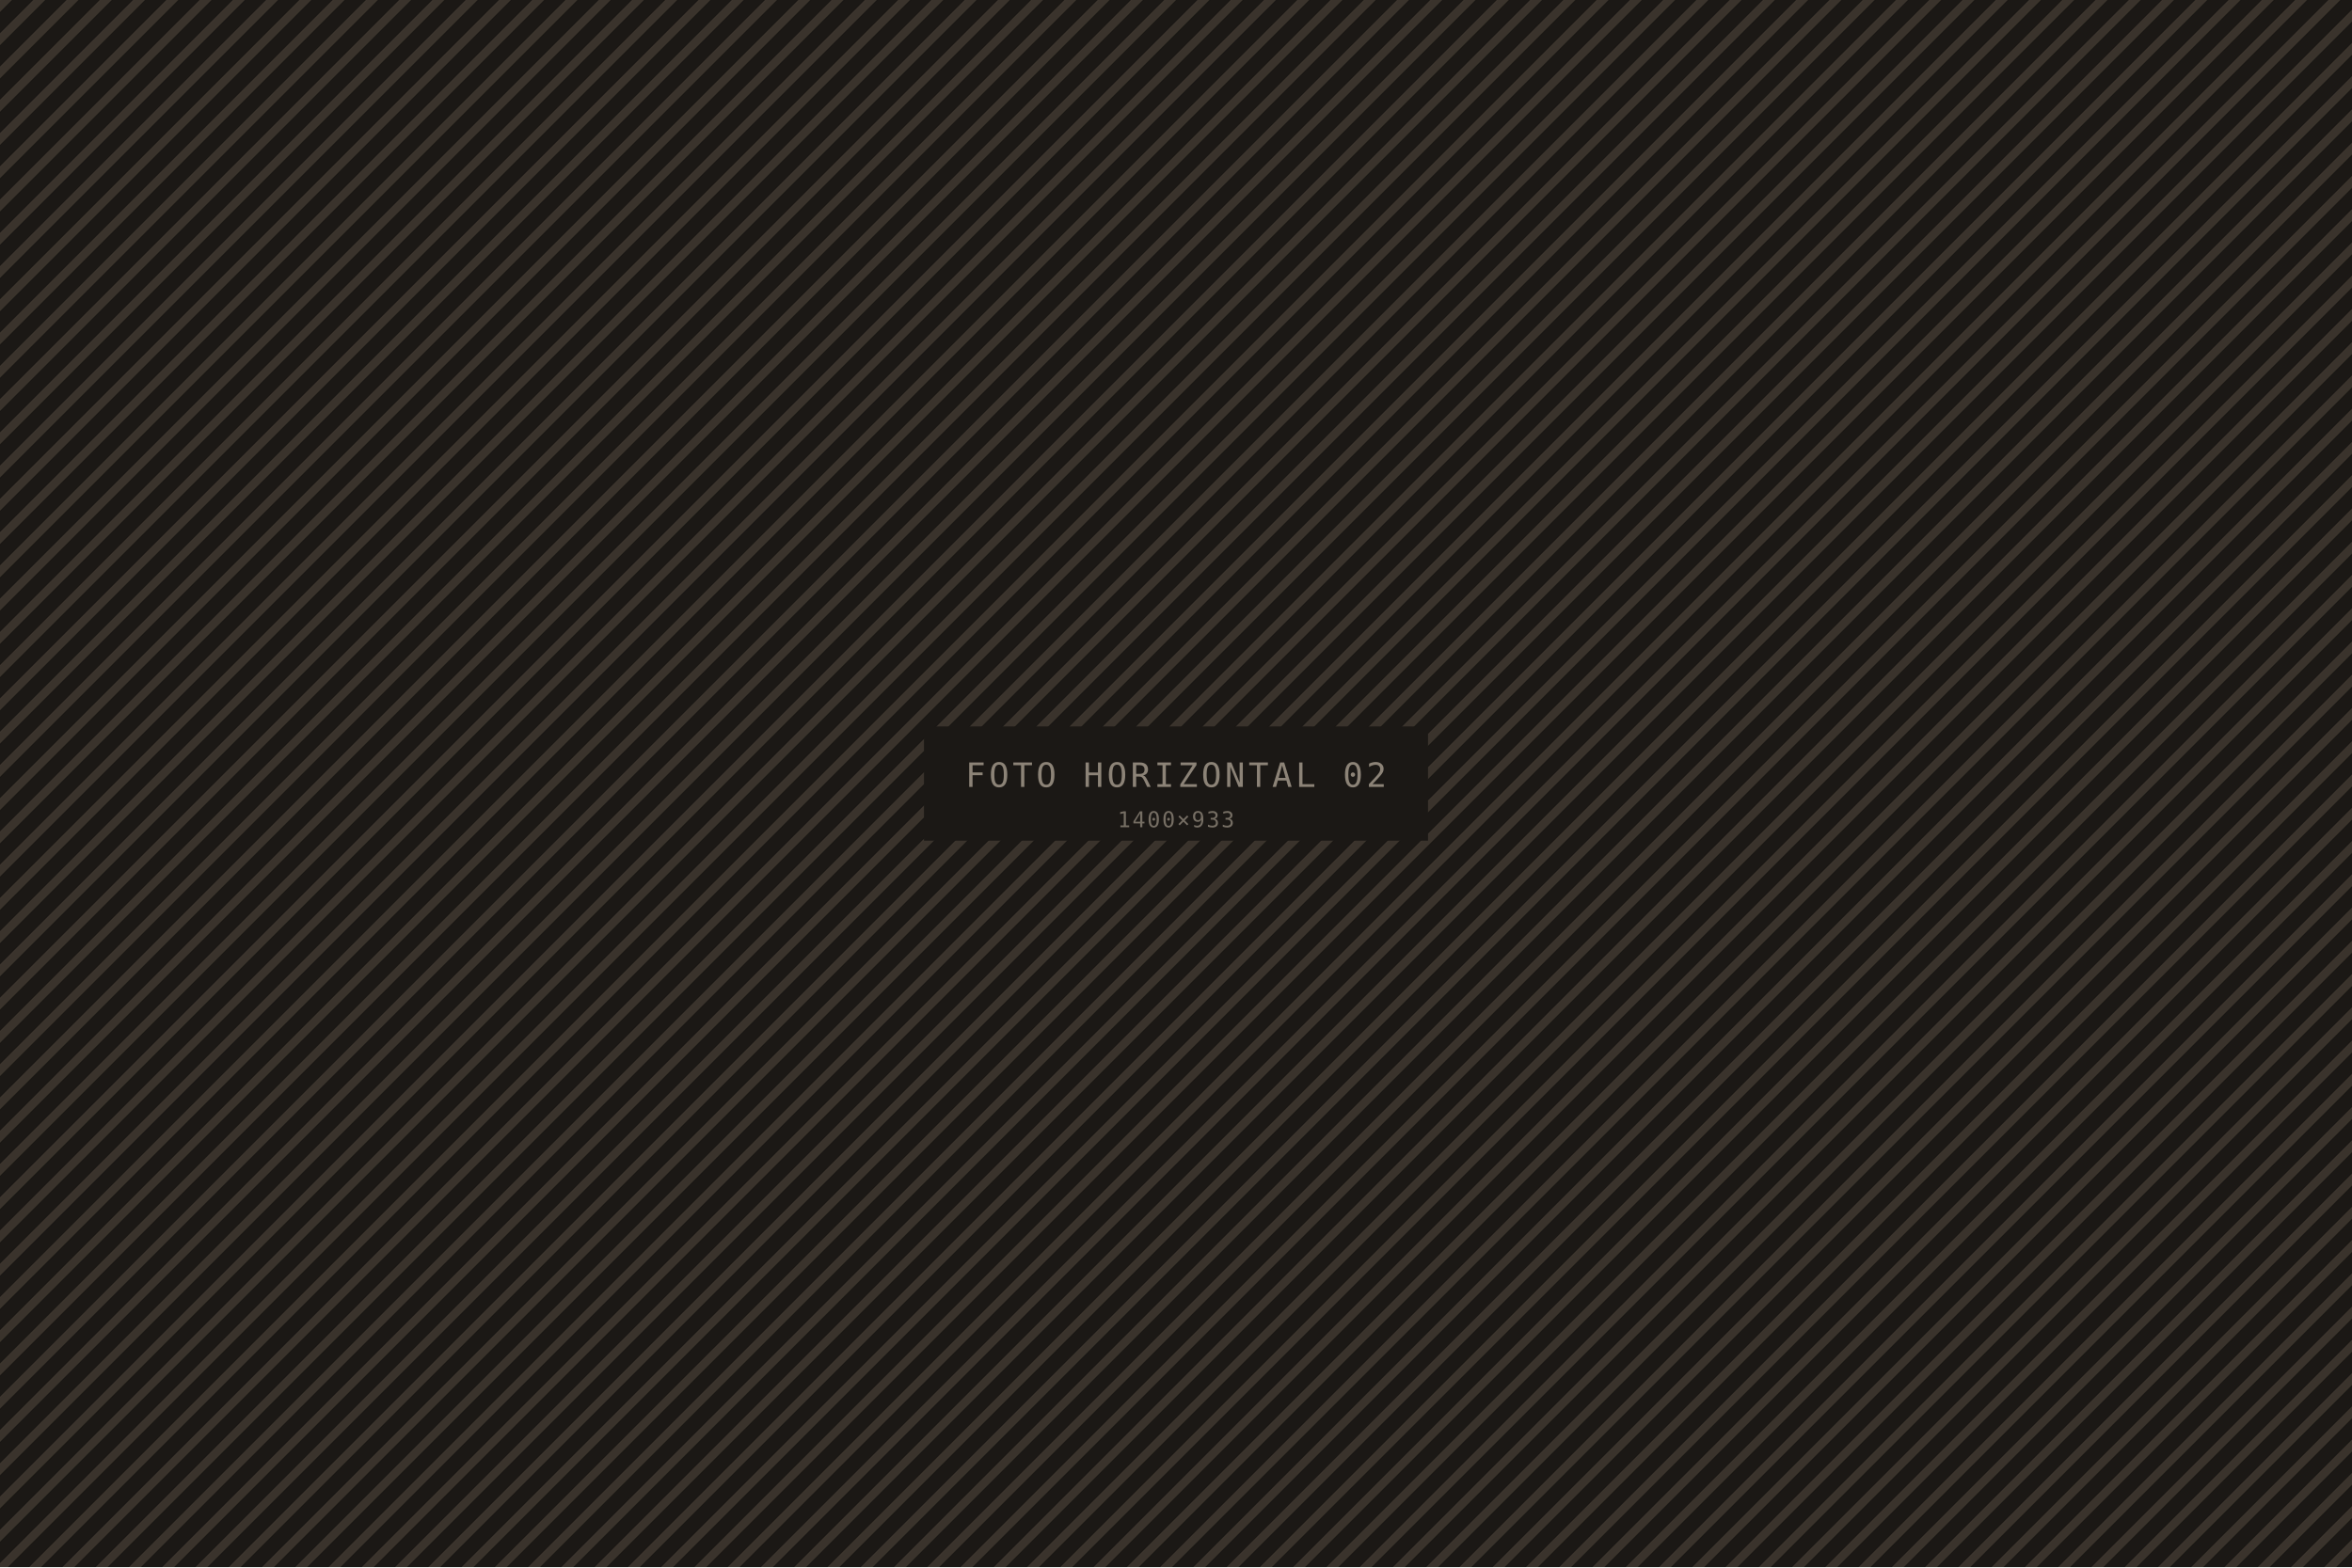
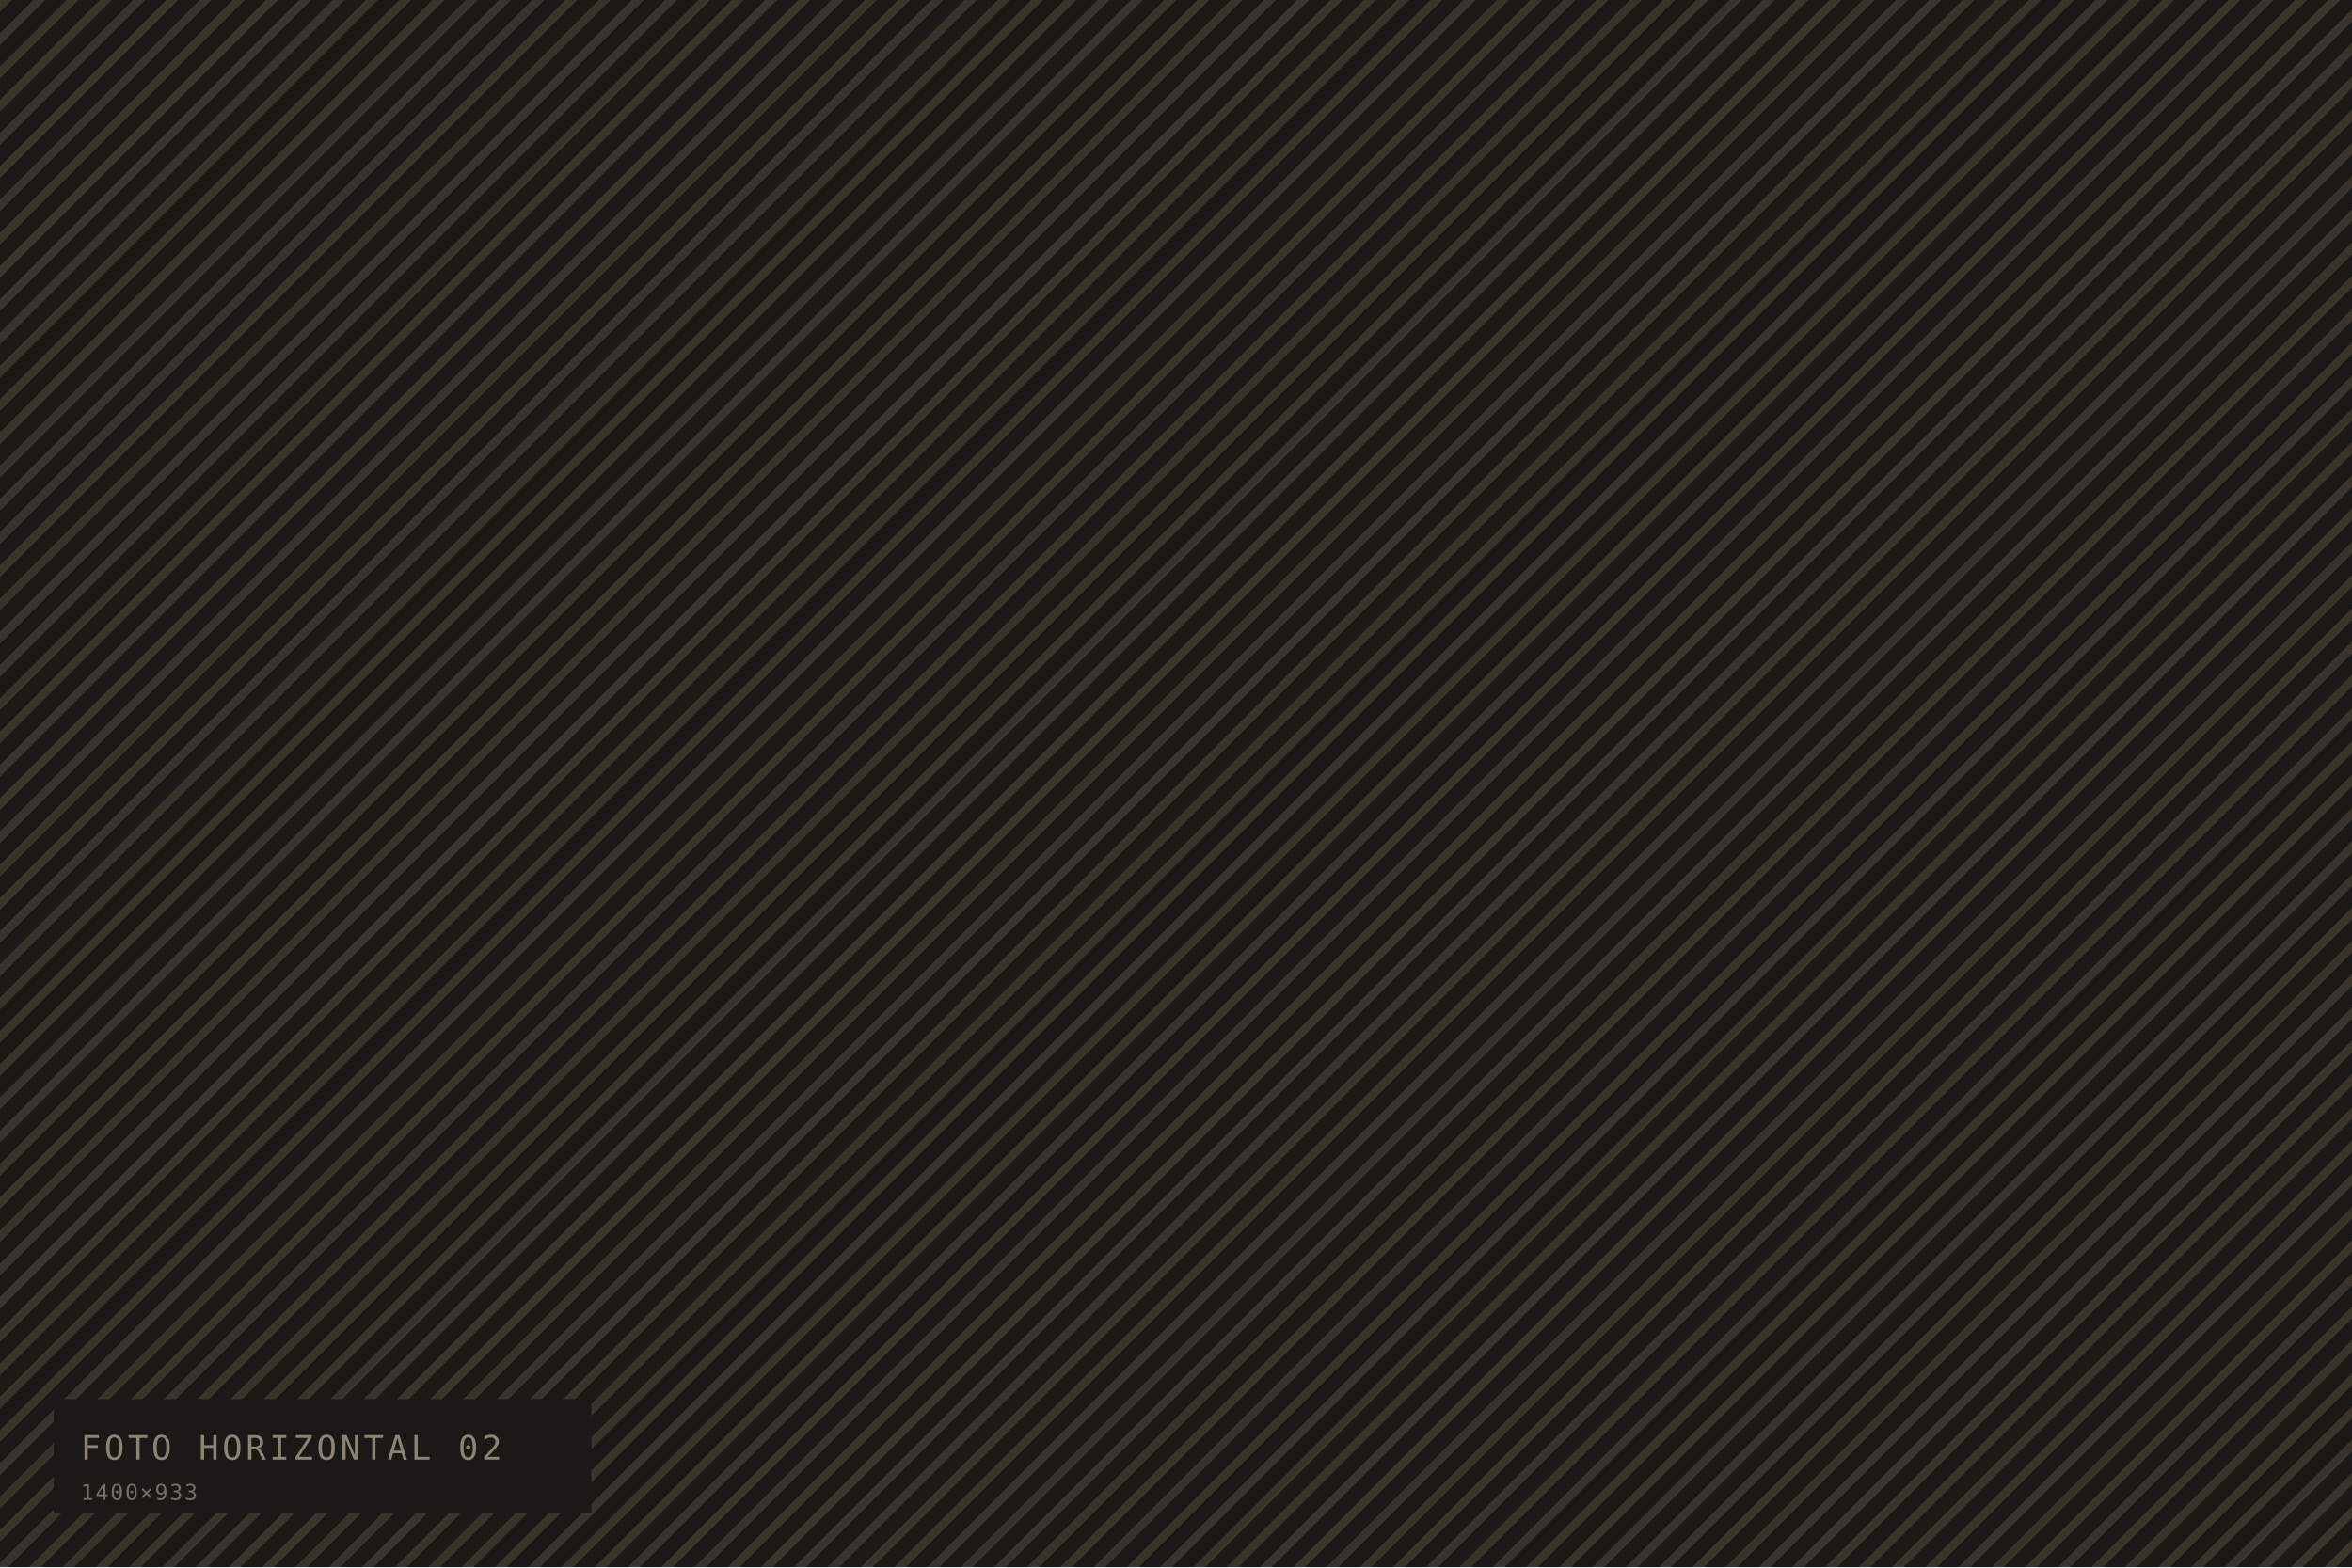
<svg xmlns="http://www.w3.org/2000/svg" width="1400" height="933" viewBox="0 0 1400 933">
  <defs>
    <pattern id="p" width="14" height="14" patternUnits="userSpaceOnUse" patternTransform="rotate(45)">
      <rect width="14" height="14" fill="#1b1815" />
      <rect width="5" height="14" fill="#3a332c" />
    </pattern>
  </defs>
  <rect width="1400" height="933" fill="url(#p)" />
-   <rect x="550" y="432.5" width="300" height="68" fill="#1b1815" />
-   <text x="700" y="468.5" fill="#8c8377" font-family="ui-monospace,Menlo,monospace" font-size="20" letter-spacing="2" text-anchor="middle">FOTO HORIZONTAL 02</text>
-   <text x="700" y="492.5" fill="#8c8377" font-family="ui-monospace,Menlo,monospace" font-size="13" letter-spacing="1" text-anchor="middle" opacity="0.8">1400×933</text>
+   <rect x="32" y="833" width="320" height="68" fill="#1b1815" />
+   <text x="48" y="869" fill="#8c8377" font-family="ui-monospace,Menlo,monospace" font-size="20" letter-spacing="2" text-anchor="start">FOTO HORIZONTAL 02</text>
+   <text x="48" y="893" fill="#8c8377" font-family="ui-monospace,Menlo,monospace" font-size="13" letter-spacing="1" text-anchor="start" opacity="0.8">1400×933</text>
</svg>
